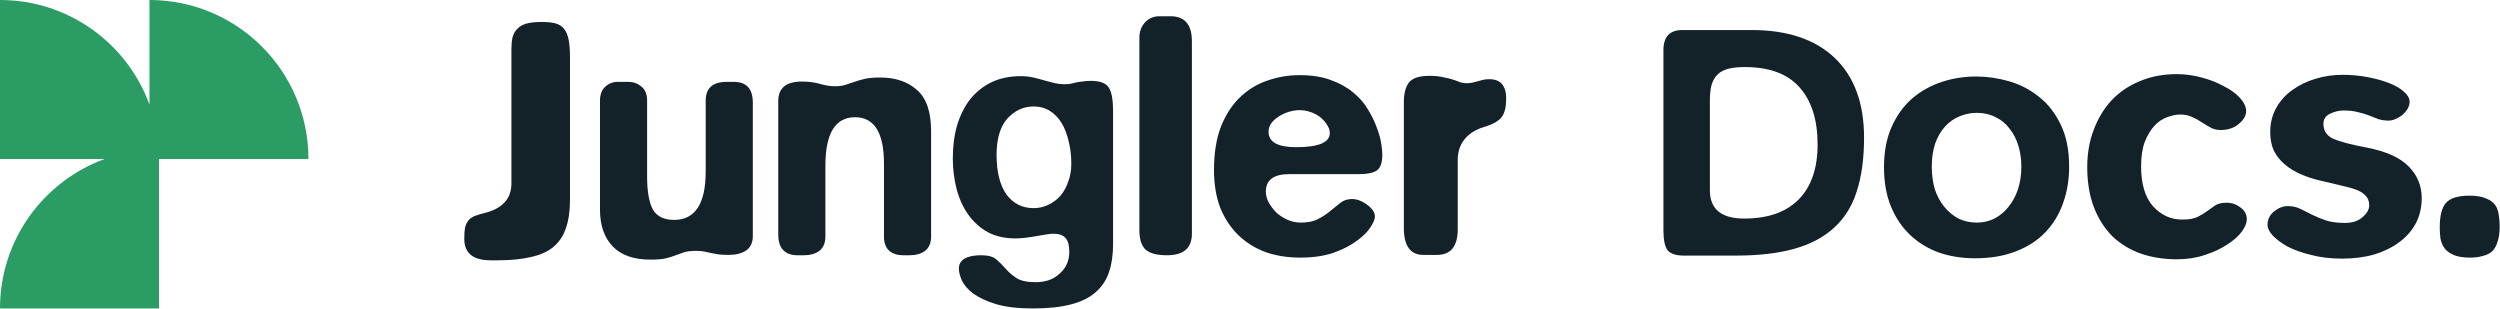
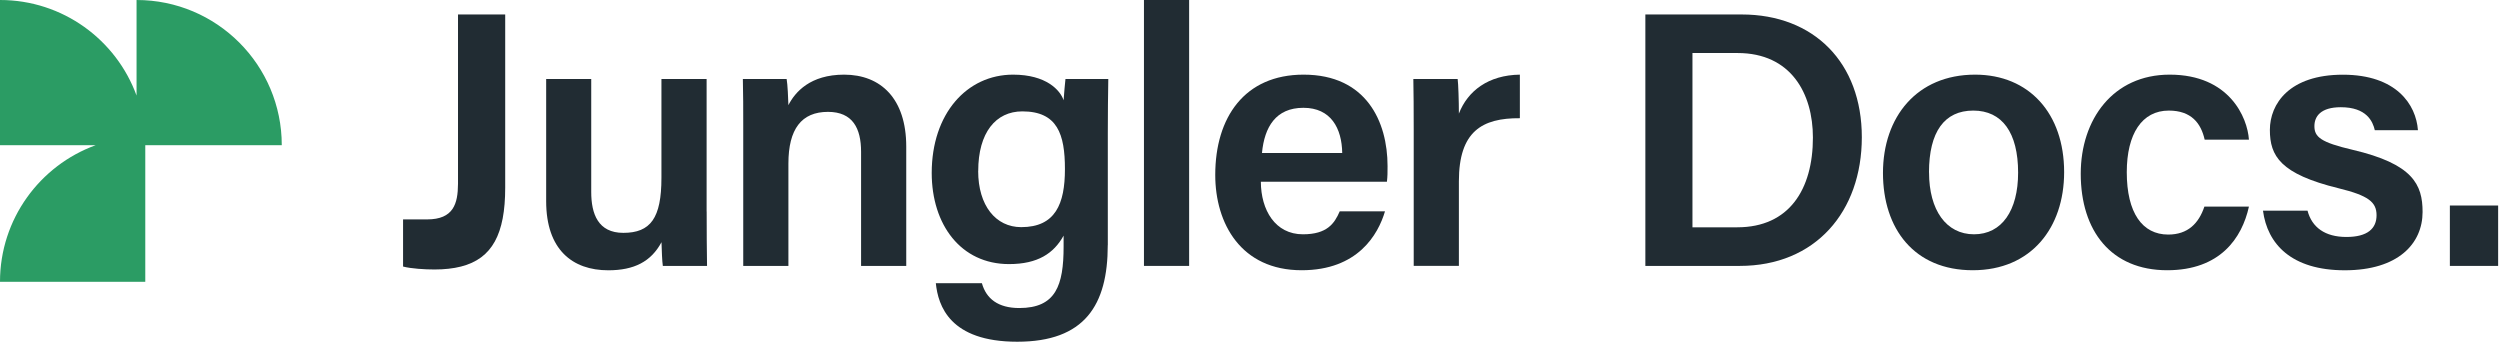
- <svg xmlns="http://www.w3.org/2000/svg" width="1540" height="190" viewBox="0 0 1540 190" fill="none">
-   <path d="M190 97.926H97.963V190H0C0 147.691 26.877 111.607 64.489 97.926H0V0C42.309 0 78.393 26.839 92.074 64.414V0C146.162 0 190 43.838 190 97.926Z" fill="#2B9C64" />
-   <path d="M351.115 123.018C351.115 129.931 350.286 135.737 348.627 140.438C347.106 145.138 344.548 149.009 340.954 152.051C337.498 154.954 332.935 157.028 327.267 158.272C321.599 159.654 314.756 160.346 306.737 160.346H302.175C291.392 160.346 286 155.922 286 147.074C286 144.447 286.138 142.235 286.415 140.438C286.829 138.641 287.521 137.12 288.488 135.876C289.456 134.631 290.839 133.664 292.636 132.972C294.433 132.281 296.783 131.59 299.687 130.899C309.917 127.995 315.032 122.051 315.032 113.065V30.53C315.032 27.765 315.24 25.346 315.654 23.272C316.207 21.06 317.175 19.263 318.558 17.88C319.94 16.36 321.806 15.254 324.157 14.562C326.645 13.871 329.825 13.525 333.696 13.525C337.014 13.525 339.779 13.802 341.991 14.355C344.203 14.908 346 16.014 347.382 17.673C348.765 19.332 349.733 21.613 350.286 24.516C350.839 27.281 351.115 30.945 351.115 35.507V123.018Z" fill="#122228" />
-   <path d="M400.697 159.931C390.466 159.931 382.725 157.235 377.471 151.843C372.218 146.313 369.591 138.779 369.591 129.24V62.051C369.591 58.318 370.628 55.484 372.701 53.548C374.913 51.475 377.471 50.438 380.374 50.438H387.01C390.19 50.438 392.886 51.406 395.098 53.341C397.448 55.138 398.623 58.041 398.623 62.051V108.917C398.623 117.903 399.798 124.608 402.148 129.032C404.637 133.318 408.992 135.461 415.213 135.461C428.208 135.461 434.706 125.507 434.706 105.599V62.051C434.706 54.309 438.992 50.438 447.563 50.438H452.125C459.867 50.438 463.738 54.724 463.738 63.295V145.415C463.738 149.424 462.356 152.396 459.591 154.332C456.826 156.129 453.231 157.028 448.807 157.028C445.904 157.028 443.623 156.889 441.964 156.613C440.305 156.336 438.854 156.06 437.609 155.783C436.365 155.507 435.121 155.23 433.877 154.954C432.632 154.677 430.973 154.539 428.9 154.539C425.72 154.539 423.231 154.816 421.434 155.369C419.775 155.922 418.047 156.544 416.25 157.235C414.591 157.926 412.586 158.548 410.236 159.101C408.024 159.654 404.844 159.931 400.697 159.931Z" fill="#122228" />
-   <path d="M542.038 47.742C551.577 47.742 559.181 50.3 564.849 55.415C570.655 60.392 573.559 68.894 573.559 80.922V145.622C573.559 149.631 572.314 152.604 569.826 154.539C567.337 156.336 564.296 157.235 560.702 157.235H556.139C552.821 157.235 550.056 156.336 547.844 154.539C545.632 152.604 544.526 149.631 544.526 145.622V100.829C544.526 81.751 538.582 72.212 526.692 72.212C514.526 72.212 508.443 82.166 508.443 102.074V145.622C508.443 149.631 507.199 152.604 504.711 154.539C502.222 156.336 499.181 157.235 495.586 157.235H491.024C487.43 157.235 484.596 156.198 482.522 154.124C480.448 152.051 479.411 148.802 479.411 144.378V62.258C479.411 54.24 484.25 50.23 493.927 50.23C498.075 50.23 501.808 50.714 505.126 51.682C508.443 52.65 511.485 53.134 514.25 53.134C516.738 53.134 518.881 52.857 520.678 52.304C522.476 51.751 524.342 51.129 526.278 50.438C528.213 49.746 530.356 49.124 532.706 48.571C535.195 48.018 538.305 47.742 542.038 47.742Z" fill="#122228" />
-   <path d="M685.641 150.599C685.641 157.097 684.811 162.765 683.152 167.604C681.493 172.581 678.728 176.728 674.857 180.046C671.125 183.364 666.078 185.853 659.719 187.512C653.36 189.171 645.549 190 636.286 190C627.023 190 619.42 189.101 613.475 187.304C607.668 185.507 603.037 183.364 599.581 180.876C596.263 178.387 593.913 175.691 592.53 172.788C591.286 170.023 590.664 167.604 590.664 165.53C590.664 162.765 591.839 160.691 594.189 159.309C596.539 157.926 599.926 157.235 604.35 157.235C608.636 157.235 611.747 158.065 613.682 159.724C615.756 161.521 617.691 163.456 619.489 165.53C621.286 167.604 623.429 169.47 625.917 171.129C628.544 172.926 632.553 173.825 637.945 173.825C644.166 173.825 649.143 172.028 652.876 168.433C656.747 164.977 658.682 160.553 658.682 155.161C658.682 151.152 657.922 148.318 656.401 146.659C654.88 144.862 652.323 143.963 648.728 143.963C647.899 143.963 646.585 144.101 644.788 144.378C642.991 144.654 640.917 145 638.567 145.415C636.355 145.83 634.074 146.175 631.724 146.452C629.373 146.728 627.3 146.866 625.502 146.866C618.867 146.866 613.129 145.553 608.29 142.926C603.452 140.161 599.443 136.498 596.263 131.935C593.083 127.373 590.733 122.12 589.212 116.175C587.691 110.23 586.931 104.009 586.931 97.511C586.931 90.046 587.83 83.203 589.627 76.982C591.562 70.76 594.258 65.438 597.714 61.014C601.309 56.59 605.664 53.134 610.779 50.645C616.032 48.157 622.046 46.912 628.82 46.912C631.447 46.912 634.005 47.189 636.493 47.742C638.982 48.295 641.332 48.917 643.544 49.608C645.894 50.161 648.037 50.714 649.973 51.267C651.908 51.682 653.705 51.889 655.364 51.889C656.747 51.889 657.991 51.82 659.097 51.682C660.341 51.406 661.516 51.129 662.622 50.852C663.867 50.576 665.18 50.369 666.562 50.23C668.083 49.954 669.88 49.816 671.954 49.816C677.346 49.816 680.94 51.06 682.737 53.548C684.673 56.037 685.641 61.014 685.641 68.479V150.599ZM613.89 95.438C613.89 105.806 615.894 113.894 619.903 119.7C624.051 125.369 629.65 128.203 636.701 128.203C640.019 128.203 643.06 127.512 645.825 126.129C648.728 124.747 651.217 122.88 653.29 120.53C655.364 118.041 656.954 115.138 658.06 111.82C659.304 108.502 659.926 104.839 659.926 100.829C659.926 95.853 659.373 91.221 658.267 86.936C657.3 82.65 655.848 78.917 653.913 75.737C651.977 72.558 649.558 70.069 646.655 68.272C643.751 66.475 640.433 65.576 636.701 65.576C630.479 65.576 625.088 68.064 620.525 73.041C616.102 78.018 613.89 85.484 613.89 95.438Z" fill="#122228" />
-   <path d="M720.941 10C729.789 10 734.213 15.115 734.213 25.346V143.963C734.213 152.811 729.098 157.235 718.867 157.235C712.646 157.235 708.222 156.06 705.596 153.71C703.107 151.221 701.863 147.281 701.863 141.889V23.272C701.863 19.539 702.969 16.429 705.181 13.94C707.531 11.313 710.572 10 714.305 10H720.941Z" fill="#122228" />
-   <path d="M851.51 95.23C851.51 100.069 850.404 103.318 848.192 104.977C845.98 106.498 842.386 107.258 837.409 107.258H794.275C784.598 107.258 779.759 110.853 779.759 118.041C779.759 120.392 780.381 122.673 781.625 124.885C782.87 127.097 784.459 129.171 786.395 131.106C788.469 132.903 790.75 134.355 793.238 135.461C795.865 136.567 798.561 137.12 801.326 137.12C805.75 137.12 809.344 136.359 812.109 134.839C815.012 133.318 817.501 131.659 819.575 129.862C821.787 128.065 823.86 126.406 825.796 124.885C827.731 123.364 830.082 122.604 832.847 122.604C834.506 122.604 836.165 122.949 837.823 123.641C839.482 124.332 841.003 125.23 842.386 126.336C843.768 127.304 844.874 128.41 845.704 129.654C846.533 130.899 846.948 132.143 846.948 133.387C846.948 135.046 845.98 137.327 844.045 140.23C842.247 142.995 839.413 145.76 835.542 148.525C831.81 151.29 827.04 153.71 821.234 155.783C815.427 157.719 808.653 158.687 800.911 158.687C793.307 158.687 786.257 157.581 779.759 155.369C773.4 153.018 767.8 149.562 762.962 145C758.261 140.438 754.529 134.839 751.764 128.203C749.137 121.429 747.824 113.618 747.824 104.77C747.824 94.263 749.275 85.276 752.178 77.811C755.22 70.346 759.16 64.332 763.999 59.77C768.976 55.069 774.575 51.682 780.796 49.608C787.155 47.396 793.722 46.29 800.496 46.29C808.1 46.29 814.598 47.327 819.989 49.401C825.381 51.336 829.943 53.894 833.676 57.074C837.547 60.254 840.588 63.779 842.8 67.65C845.151 71.521 846.948 75.254 848.192 78.848C849.575 82.442 850.473 85.76 850.888 88.802C851.303 91.705 851.51 93.848 851.51 95.23ZM781.418 81.129C781.418 87.489 787.086 90.668 798.423 90.668C812.247 90.668 819.16 87.765 819.16 81.959C819.16 80.299 818.607 78.641 817.501 76.982C816.533 75.323 815.22 73.802 813.561 72.419C811.902 71.037 809.897 69.931 807.547 69.101C805.335 68.272 802.985 67.857 800.496 67.857C798.423 67.857 796.211 68.203 793.86 68.894C791.648 69.585 789.575 70.553 787.639 71.797C785.842 72.903 784.321 74.286 783.077 75.945C781.971 77.604 781.418 79.332 781.418 81.129Z" fill="#122228" />
-   <path d="M903.347 51.267C904.868 51.267 906.181 51.129 907.287 50.852C908.393 50.576 909.43 50.3 910.398 50.023C911.365 49.746 912.402 49.47 913.508 49.194C914.614 48.917 915.928 48.779 917.448 48.779C924.361 48.779 927.817 52.788 927.817 60.806C927.817 65.783 926.918 69.516 925.121 72.005C923.324 74.493 919.66 76.567 914.13 78.226C908.739 79.885 904.66 82.511 901.895 86.106C899.269 89.562 897.955 93.71 897.955 98.548V141.267C897.955 151.774 893.67 157.028 885.098 157.028H876.803C868.785 157.028 864.776 151.498 864.776 140.438V62.88C864.776 57.627 865.812 53.617 867.886 50.852C870.098 48.088 874.315 46.705 880.536 46.705C883.716 46.705 886.481 46.982 888.831 47.535C891.181 47.949 893.186 48.433 894.845 48.986C896.642 49.539 898.163 50.092 899.407 50.645C900.789 51.06 902.103 51.267 903.347 51.267Z" fill="#122228" />
-   <path d="M1079 18.502C1101.12 18.502 1118.19 24.24 1130.22 35.714C1142.25 47.189 1148.26 63.571 1148.26 84.862C1148.26 97.719 1146.74 108.779 1143.7 118.041C1140.79 127.166 1136.09 134.631 1129.6 140.438C1123.24 146.244 1115.08 150.53 1105.13 153.295C1095.17 156.06 1083.28 157.442 1069.46 157.442H1037.11C1032.55 157.442 1029.3 156.406 1027.36 154.332C1025.56 152.12 1024.67 147.903 1024.67 141.682V30.945C1024.67 22.65 1028.54 18.502 1036.28 18.502H1079ZM1053.28 117.212C1053.28 128.825 1060.33 134.631 1074.43 134.631C1089.09 134.631 1100.29 130.691 1108.03 122.811C1115.77 114.931 1119.64 103.664 1119.64 89.009C1119.64 73.94 1115.98 62.258 1108.65 53.963C1101.32 45.53 1090.06 41.313 1074.85 41.313C1070.84 41.313 1067.45 41.659 1064.69 42.35C1061.92 43.041 1059.71 44.217 1058.05 45.876C1056.39 47.396 1055.15 49.539 1054.32 52.304C1053.63 54.931 1053.28 58.18 1053.28 62.051V117.212Z" fill="#122228" />
-   <path d="M1274.59 102.696C1274.59 110.714 1273.35 118.18 1270.86 125.092C1268.51 131.866 1264.91 137.811 1260.08 142.926C1255.38 147.903 1249.36 151.843 1242.03 154.747C1234.71 157.65 1226.21 159.101 1216.53 159.101C1208.65 159.101 1201.25 157.926 1194.34 155.576C1187.56 153.088 1181.69 149.493 1176.71 144.793C1171.73 140.092 1167.79 134.286 1164.89 127.373C1161.99 120.323 1160.54 112.235 1160.54 103.111C1160.54 93.433 1162.13 85.069 1165.31 78.018C1168.49 70.968 1172.7 65.161 1177.96 60.599C1183.35 56.037 1189.43 52.65 1196.21 50.438C1202.98 48.226 1210.03 47.12 1217.36 47.12C1223.99 47.12 1230.7 48.088 1237.47 50.023C1244.25 51.959 1250.4 55.138 1255.93 59.562C1261.46 63.848 1265.95 69.585 1269.41 76.774C1272.86 83.825 1274.59 92.465 1274.59 102.696ZM1189.98 102.696C1189.98 107.673 1190.61 112.304 1191.85 116.59C1193.23 120.737 1195.17 124.332 1197.66 127.373C1200.15 130.415 1203.05 132.834 1206.37 134.631C1209.82 136.29 1213.62 137.12 1217.77 137.12C1221.64 137.12 1225.24 136.29 1228.56 134.631C1232.01 132.834 1234.91 130.415 1237.26 127.373C1239.75 124.332 1241.69 120.737 1243.07 116.59C1244.45 112.304 1245.15 107.673 1245.15 102.696C1245.15 97.995 1244.52 93.641 1243.28 89.631C1242.03 85.622 1240.24 82.166 1237.89 79.263C1235.68 76.221 1232.84 73.871 1229.38 72.212C1225.93 70.415 1222.06 69.516 1217.77 69.516C1213.9 69.516 1210.24 70.276 1206.78 71.797C1203.46 73.18 1200.56 75.254 1198.07 78.018C1195.58 80.783 1193.58 84.24 1192.06 88.387C1190.68 92.535 1189.98 97.304 1189.98 102.696Z" fill="#122228" />
-   <path d="M1285.74 102.903C1285.74 94.608 1287.05 87.005 1289.68 80.092C1292.31 73.041 1295.97 66.959 1300.67 61.843C1305.51 56.728 1311.31 52.788 1318.09 50.023C1324.86 47.12 1332.47 45.668 1340.9 45.668C1346.01 45.668 1351.13 46.359 1356.25 47.742C1361.36 49.124 1365.92 50.922 1369.93 53.134C1374.08 55.207 1377.4 57.627 1379.89 60.392C1382.37 63.157 1383.62 65.853 1383.62 68.479C1383.62 71.244 1382.1 73.871 1379.06 76.359C1376.15 78.848 1372.42 80.092 1367.86 80.092C1365.65 80.092 1363.64 79.608 1361.84 78.641C1360.05 77.673 1358.18 76.567 1356.25 75.323C1354.45 74.078 1352.44 72.972 1350.23 72.005C1348.16 71.037 1345.74 70.553 1342.97 70.553C1340.48 70.553 1337.79 71.106 1334.89 72.212C1332.12 73.18 1329.56 74.908 1327.21 77.396C1324.86 79.885 1322.86 83.203 1321.2 87.35C1319.68 91.359 1318.92 96.406 1318.92 102.488C1318.92 113.272 1321.34 121.429 1326.18 126.959C1331.15 132.488 1337.17 135.253 1344.22 135.253C1348.37 135.253 1351.54 134.7 1353.76 133.594C1355.97 132.488 1357.9 131.313 1359.56 130.069C1361.22 128.825 1362.88 127.65 1364.54 126.544C1366.2 125.438 1368.55 124.885 1371.59 124.885C1374.77 124.885 1377.6 125.853 1380.09 127.788C1382.72 129.585 1384.03 132.074 1384.03 135.253C1384.03 137.327 1383 139.816 1380.92 142.719C1378.85 145.484 1375.88 148.111 1372.01 150.599C1368.27 153.088 1363.71 155.23 1358.32 157.028C1353.07 158.825 1347.26 159.724 1340.9 159.724C1332.88 159.724 1325.49 158.548 1318.71 156.198C1312.07 153.848 1306.27 150.323 1301.29 145.622C1296.45 140.783 1292.65 134.839 1289.89 127.788C1287.12 120.599 1285.74 112.304 1285.74 102.903Z" fill="#122228" />
-   <path d="M1443.67 68.064C1440.77 68.064 1437.93 68.756 1435.17 70.138C1432.54 71.382 1431.23 73.456 1431.23 76.359C1431.23 80.507 1433.23 83.548 1437.24 85.484C1441.39 87.281 1448.23 89.078 1457.77 90.876C1469.94 93.226 1478.65 97.166 1483.9 102.696C1489.15 108.088 1491.78 114.516 1491.78 121.982C1491.78 127.788 1490.54 133.041 1488.05 137.742C1485.56 142.304 1482.1 146.175 1477.68 149.355C1473.39 152.535 1468.28 155.023 1462.33 156.82C1456.39 158.479 1449.89 159.309 1442.84 159.309C1435.65 159.309 1429.22 158.548 1423.55 157.028C1417.89 155.645 1413.05 153.917 1409.04 151.843C1405.17 149.631 1402.13 147.35 1399.91 145C1397.84 142.65 1396.8 140.507 1396.8 138.571C1396.8 135.253 1398.12 132.488 1400.74 130.277C1403.51 128.065 1406.34 126.959 1409.25 126.959C1412.15 126.959 1414.71 127.512 1416.92 128.618C1419.13 129.724 1421.48 130.899 1423.97 132.143C1426.46 133.387 1429.29 134.562 1432.47 135.668C1435.65 136.774 1439.66 137.327 1444.5 137.327C1449.06 137.327 1452.66 136.152 1455.28 133.802C1458.05 131.452 1459.43 129.032 1459.43 126.544C1459.43 124.055 1458.74 122.12 1457.36 120.737C1456.11 119.217 1454.25 117.972 1451.76 117.005C1449.27 116.037 1446.09 115.138 1442.22 114.309C1438.49 113.479 1434.13 112.442 1429.15 111.198C1424.87 110.23 1420.86 108.917 1417.13 107.258C1413.39 105.599 1410.14 103.594 1407.38 101.244C1404.61 98.894 1402.4 96.129 1400.74 92.949C1399.22 89.631 1398.46 85.76 1398.46 81.336C1398.46 75.806 1399.71 70.829 1402.19 66.406C1404.68 61.982 1408 58.318 1412.15 55.415C1416.3 52.373 1421 50.092 1426.25 48.571C1431.64 46.912 1437.17 46.083 1442.84 46.083C1448.37 46.083 1453.62 46.567 1458.6 47.535C1463.72 48.502 1468.14 49.746 1471.87 51.267C1475.74 52.788 1478.78 54.585 1481 56.659C1483.21 58.594 1484.31 60.599 1484.31 62.673C1484.31 64.194 1483.9 65.645 1483.07 67.028C1482.24 68.41 1481.2 69.654 1479.96 70.76C1478.72 71.728 1477.33 72.558 1475.81 73.249C1474.29 73.94 1472.84 74.286 1471.46 74.286C1469.25 74.286 1467.17 74.009 1465.24 73.456C1463.44 72.765 1461.5 72.005 1459.43 71.175C1457.36 70.346 1455.07 69.654 1452.59 69.101C1450.1 68.41 1447.13 68.064 1443.67 68.064Z" fill="#122228" />
-   <path d="M1539.8 139.194C1539.8 143.065 1539.38 146.244 1538.55 148.733C1537.86 151.221 1536.76 153.226 1535.24 154.747C1533.72 156.129 1531.78 157.097 1529.43 157.65C1527.22 158.341 1524.59 158.687 1521.55 158.687C1517.26 158.687 1513.88 158.134 1511.39 157.028C1508.9 155.922 1507.03 154.539 1505.79 152.88C1504.54 151.083 1503.72 149.078 1503.3 146.866C1503.02 144.654 1502.89 142.373 1502.89 140.023C1502.89 132.972 1504.13 127.995 1506.62 125.092C1509.25 122.051 1514.08 120.53 1521.13 120.53C1525.42 120.53 1528.81 121.083 1531.3 122.189C1533.78 123.157 1535.65 124.47 1536.89 126.129C1538.14 127.788 1538.9 129.793 1539.18 132.143C1539.59 134.355 1539.8 136.705 1539.8 139.194Z" fill="#122228" />
+ <svg xmlns="http://www.w3.org/2000/svg" width="417" height="57" viewBox="0 0 417 57" fill="none">
+   <path d="M47 24.223H24.233V47H0C0 36.532 6.651 27.608 15.949 24.223H0V0C10.469 0 19.392 6.641 22.777 15.939V0C36.158 0 47 10.842 47 24.223Z" fill="#2B9C64" />
+   <path d="M274.438 2.414H290.504C302.572 2.414 310.552 10.456 310.552 22.889C310.552 35.322 302.795 44.353 290.193 44.353H274.446V2.414H274.438ZM282.302 37.914H289.783C298.449 37.914 302.394 31.564 302.394 22.942C302.394 15.604 298.743 8.844 289.827 8.844H282.302V37.914Z" fill="#212C33" />
+   <path d="M344.298 28.705C344.298 37.985 338.821 45.075 329.059 45.075C319.298 45.075 314.079 38.172 314.079 28.847C314.079 19.523 319.717 12.451 329.451 12.451C338.456 12.451 344.298 18.926 344.298 28.705ZM321.765 28.767C321.765 35.046 324.624 39.081 329.264 39.081C333.904 39.081 336.621 35.126 336.621 28.803C336.621 22.114 333.958 18.445 329.14 18.445C324.321 18.445 321.756 21.998 321.756 28.758L321.765 28.767Z" fill="#212C33" />
+   <path d="M375.123 34.458C373.965 39.713 370.323 45.075 361.488 45.075C352.163 45.075 347.068 38.546 347.068 28.972C347.068 19.896 352.474 12.451 361.897 12.451C371.89 12.451 374.874 19.612 375.123 23.299H367.74C367.125 20.547 365.504 18.445 361.755 18.445C357.284 18.445 354.746 22.328 354.746 28.723C354.746 35.509 357.337 39.125 361.657 39.125C364.934 39.125 366.751 37.264 367.695 34.458H375.123Z" fill="#212C33" />
+   <path d="M384.894 35.135C385.624 37.932 387.824 39.526 391.377 39.526C394.931 39.526 396.409 38.101 396.409 35.901C396.409 33.701 395.038 32.615 390.077 31.403C380.343 29.017 378.615 26.015 378.615 21.669C378.615 17.323 381.857 12.46 390.79 12.46C399.723 12.46 403 17.447 403.312 21.713H396.116C395.786 20.271 394.762 17.884 390.451 17.884C387.085 17.884 386.043 19.424 386.043 21.046C386.043 22.853 387.111 23.744 392.393 24.982C402.475 27.342 404.087 30.771 404.087 35.358C404.087 40.621 400.025 45.083 391.11 45.083C382.195 45.083 378.187 40.684 377.466 35.135H384.894Z" fill="#212C33" />
+   <path d="M408.638 44.353V34.28H416.689V44.353H408.638Z" fill="#212C33" />
+   <path d="M117.872 35.287C117.872 38.297 117.89 41.886 117.934 44.353H110.56C110.435 43.525 110.382 41.779 110.337 40.399C108.6 43.641 105.759 45.084 101.466 45.084C95.481 45.084 91.1 41.646 91.1 33.559V13.181H98.617V32.018C98.617 35.678 99.757 38.84 103.969 38.84C108.511 38.84 110.328 36.382 110.328 29.667V13.181H117.863V35.287H117.872Z" fill="#212C33" />
+   <path d="M123.972 21.037C123.972 18.365 123.972 15.524 123.909 13.181H131.212C131.373 14.027 131.479 16.566 131.506 17.536C132.628 15.337 135.158 12.451 140.804 12.451C146.923 12.451 151.162 16.459 151.162 24.448V44.353H143.628V25.32C143.628 21.411 142.238 18.659 138.106 18.659C133.697 18.659 131.506 21.517 131.506 27.28V44.362H123.972V21.046V21.037Z" fill="#212C33" />
+   <path d="M184.774 40.889C184.774 50.89 180.935 57 169.678 57C158.42 57 156.479 50.997 156.096 47.239H163.782C164.495 49.804 166.463 51.38 170.016 51.38C176.117 51.38 177.409 47.604 177.409 41.138V39.303C175.77 42.269 173.098 44.05 168.306 44.05C160.273 44.05 155.41 37.477 155.41 28.847C155.41 18.961 161.27 12.451 168.983 12.451C174.532 12.451 176.856 15.06 177.409 16.726C177.471 15.693 177.658 13.742 177.72 13.181H184.863C184.819 15.63 184.783 19.148 184.783 22.141V40.88L184.774 40.889ZM163.159 28.518C163.159 34.289 166.089 37.887 170.337 37.887C176.046 37.887 177.631 34.004 177.631 28.206C177.631 22.408 176.393 18.578 170.524 18.578C166.098 18.578 163.168 22.114 163.168 28.518H163.159Z" fill="#212C33" />
+   <path d="M190.812 44.353V0H198.347V44.353H190.812Z" fill="#212C33" />
+   <path d="M210.31 30.317C210.328 35.037 212.697 39.081 217.328 39.081C221.372 39.081 222.592 37.273 223.465 35.251H231.017C229.868 39.125 226.484 45.075 217.114 45.075C207.006 45.075 202.704 37.299 202.704 29.177C202.704 19.567 207.603 12.451 217.435 12.451C227.918 12.451 231.445 20.306 231.445 27.707C231.445 28.723 231.445 29.444 231.338 30.317H210.301H210.31ZM223.883 25.525C223.821 21.393 221.995 17.982 217.408 17.982C212.822 17.982 210.907 21.161 210.497 25.525H223.883Z" fill="#212C33" />
+   <path d="M235.807 21.642C235.807 18.124 235.79 15.47 235.745 13.181H243.137C243.244 13.938 243.342 16.815 243.342 18.953C244.803 15.167 248.258 12.522 253.513 12.451V19.718C247.207 19.674 243.342 21.918 243.342 30.237V44.344H235.807V21.633V21.642Z" fill="#212C33" />
+   <path d="M76.395 2.414V30.317V30.673C76.377 33.968 75.647 36.596 71.247 36.596H67.231V44.46C68.602 44.816 70.873 44.95 72.485 44.95C74.097 44.95 75.611 44.79 76.894 44.46C82.113 43.133 84.268 39.009 84.268 31.314V2.414H76.404H76.395Z" fill="#212C33" />
</svg>
